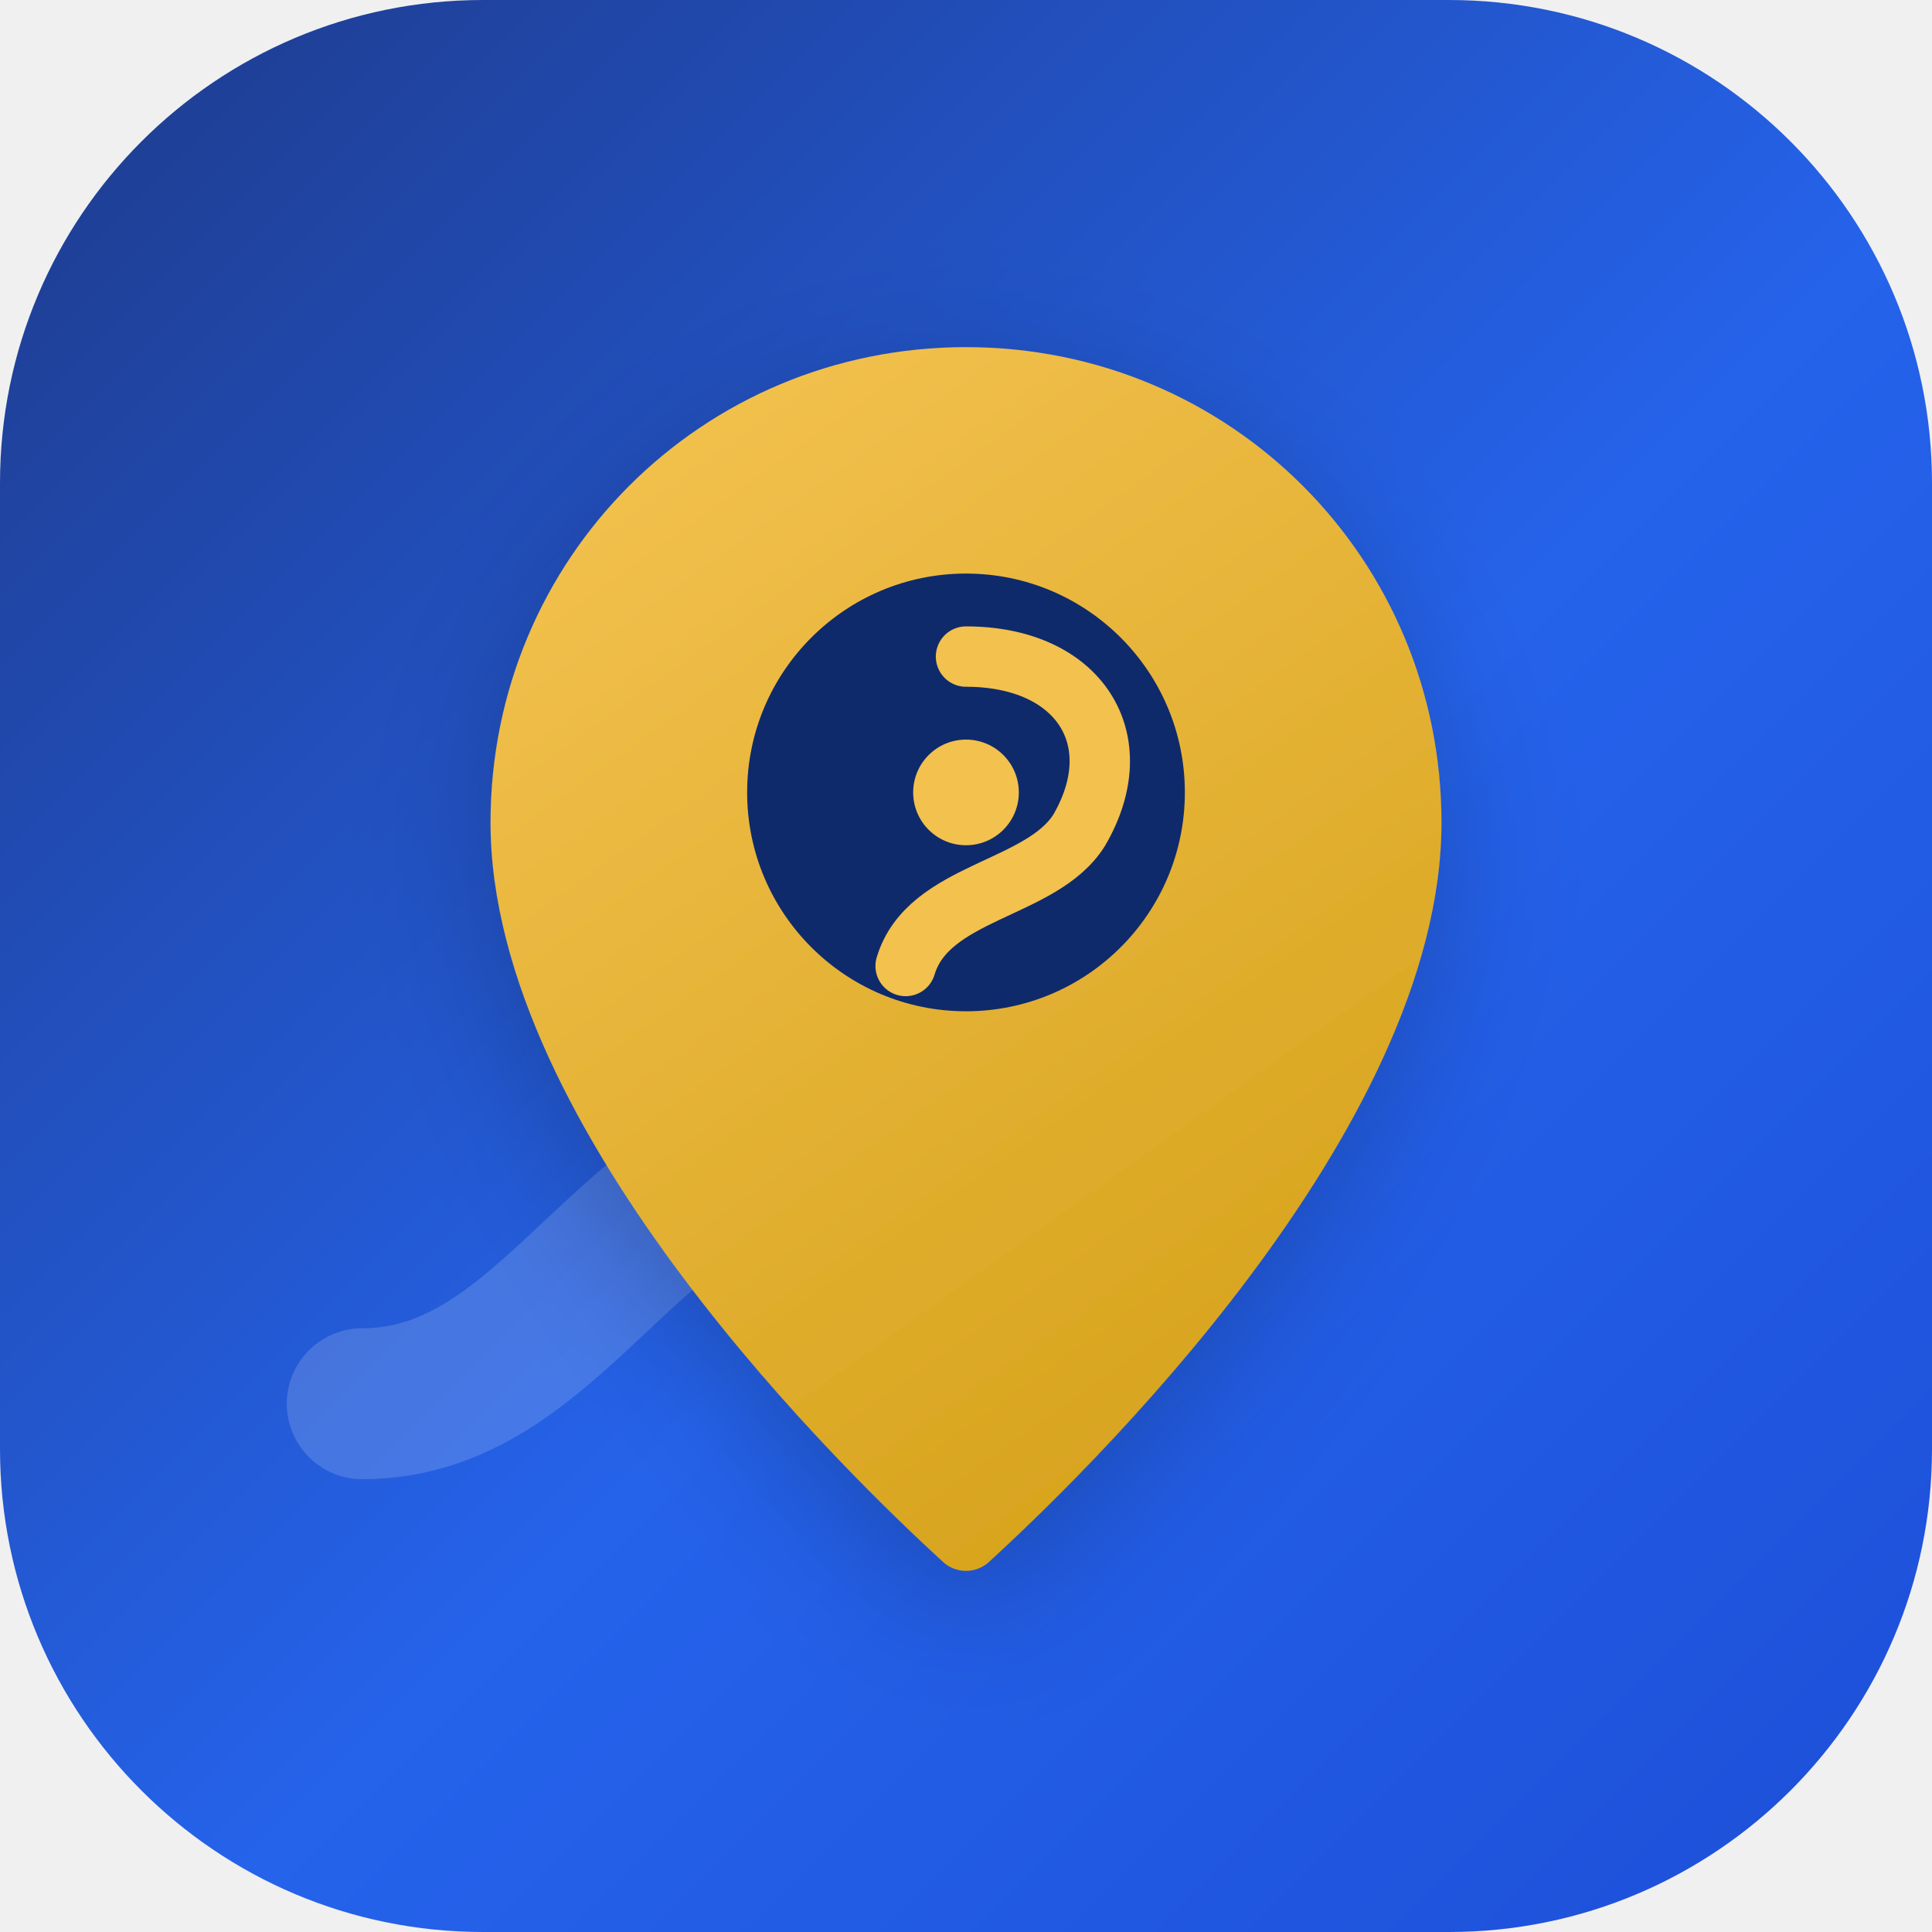
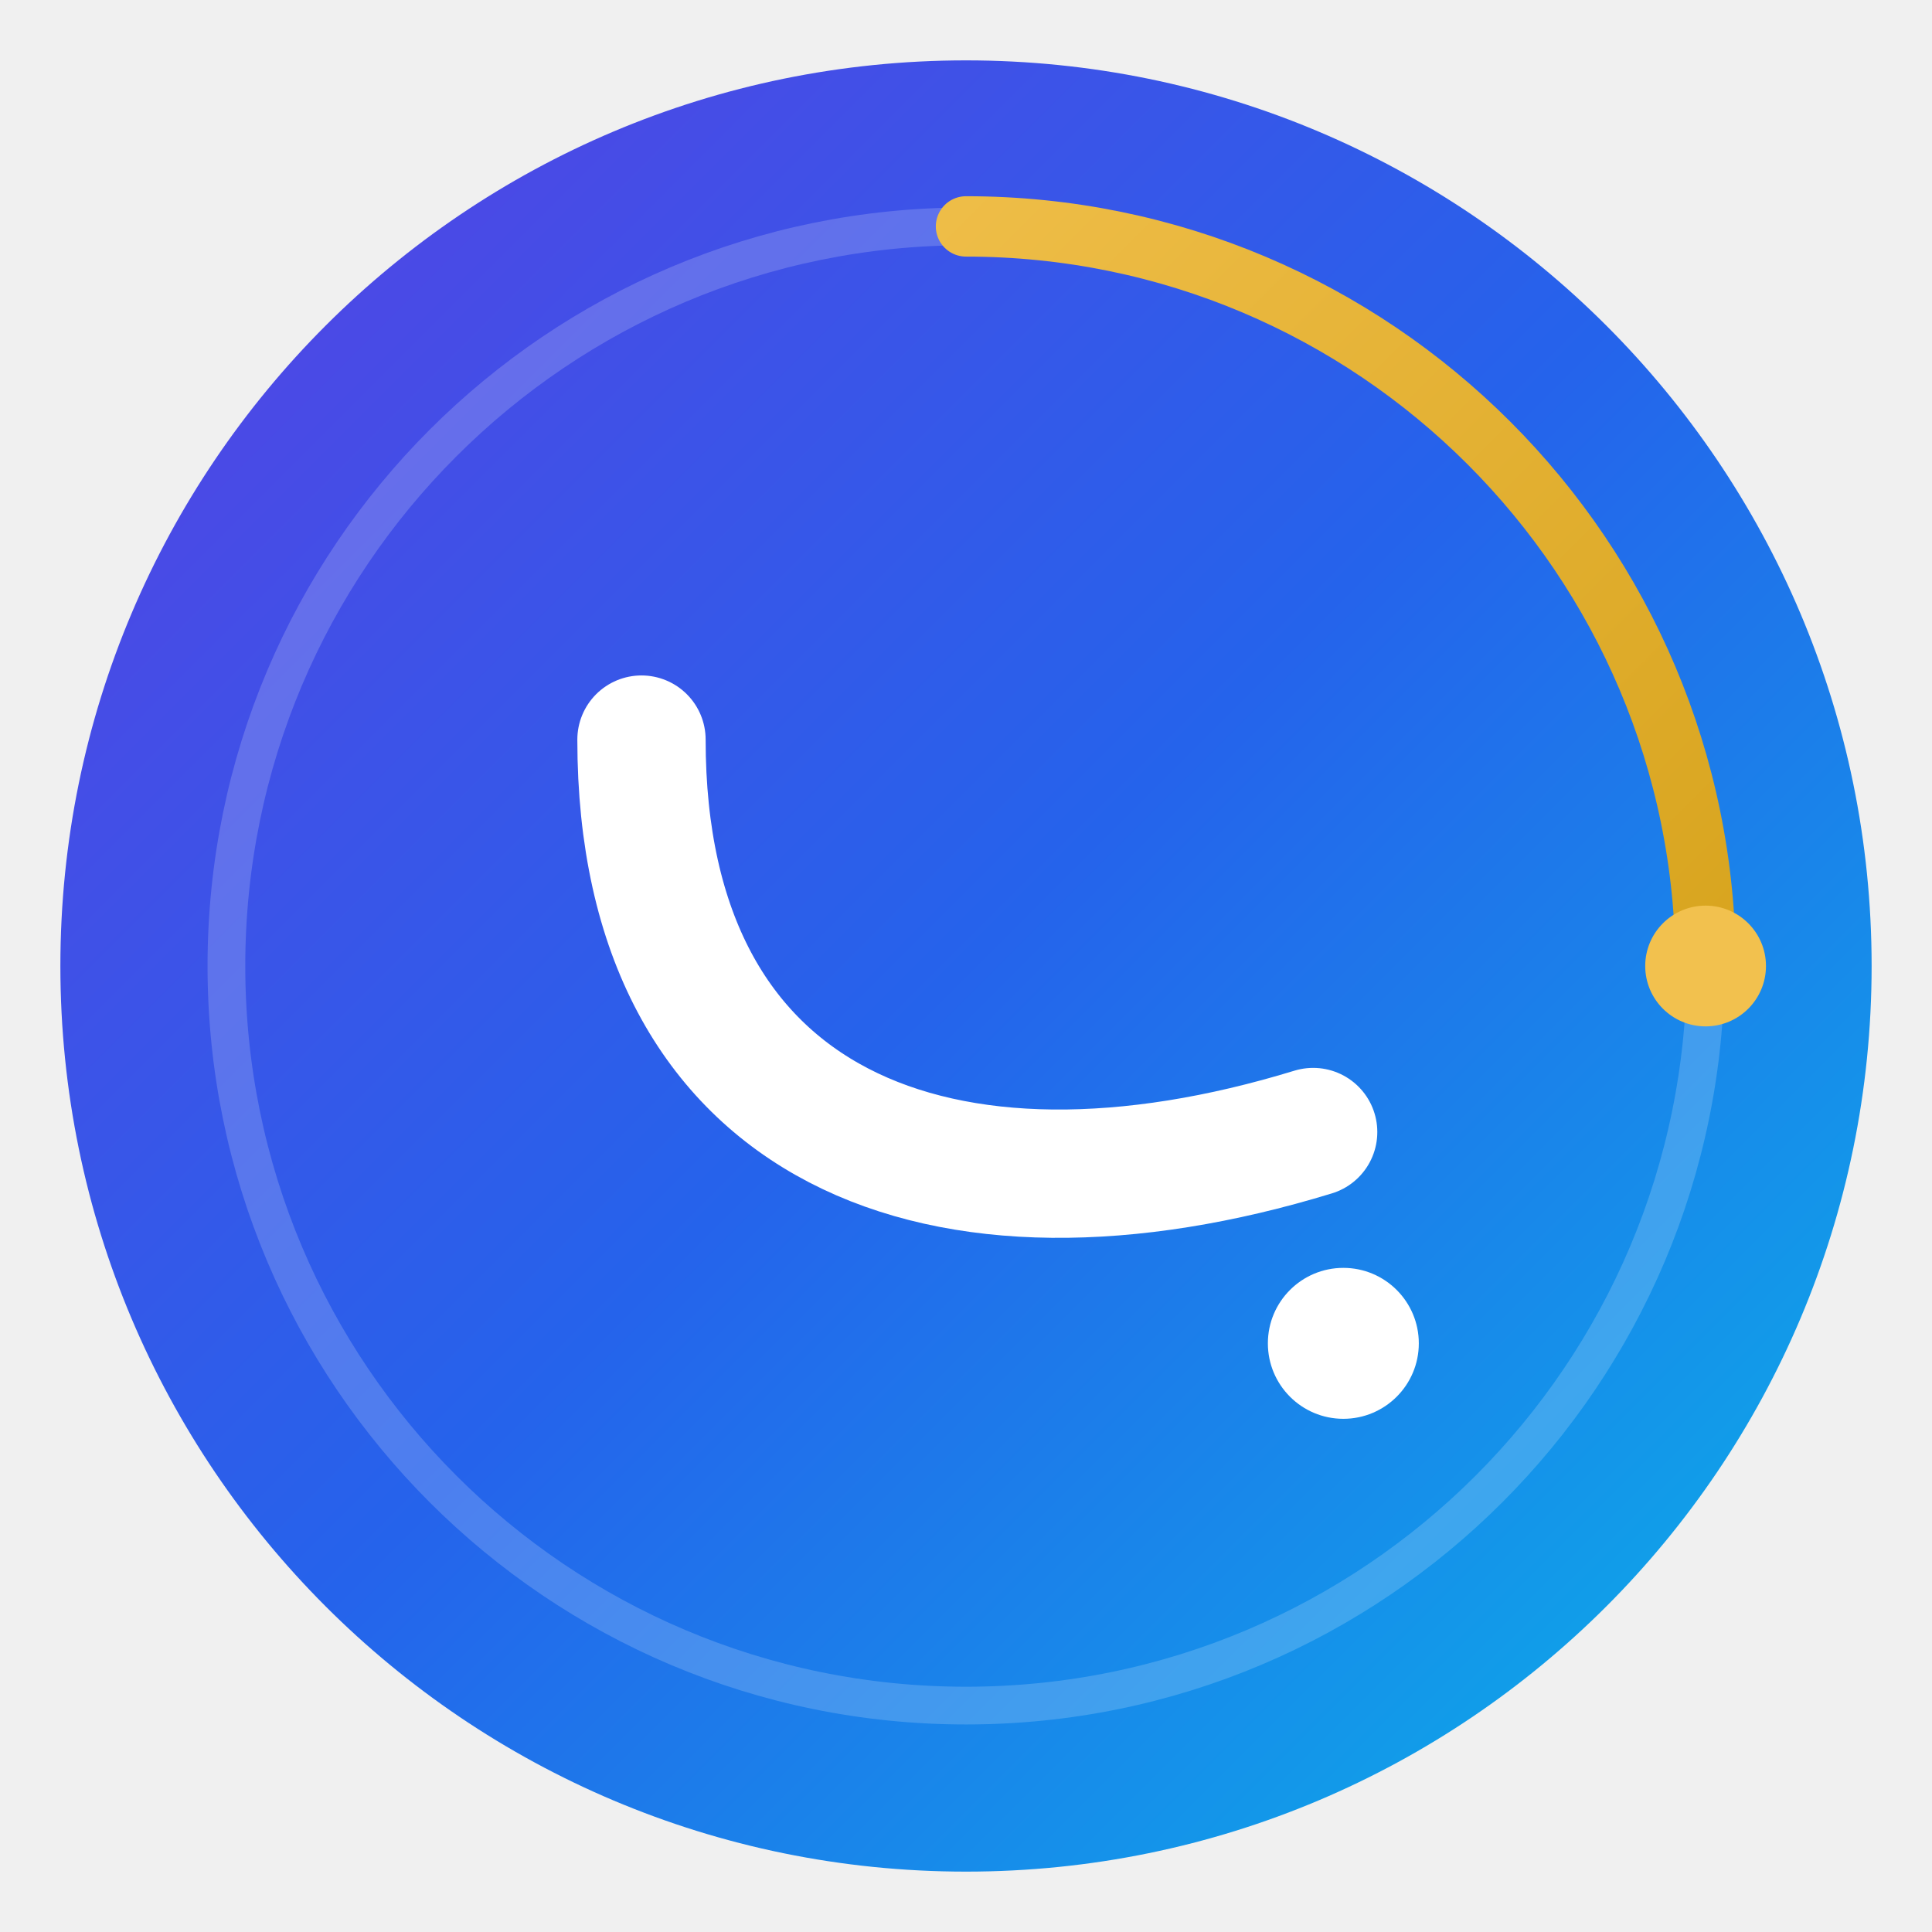
<svg xmlns="http://www.w3.org/2000/svg" width="512" height="512" viewBox="0 0 512 512" fill="none" role="img" aria-label="Rafeeq">
  <defs>
-     <linearGradient id="rfqBg" x1="0" y1="0" x2="512" y2="512" gradientUnits="userSpaceOnUse">
-       <stop stop-color="#1E3A8A" />
-       <stop offset="0.55" stop-color="#2563EB" />
-       <stop offset="1" stop-color="#1D4ED8" />
+     <linearGradient id="rfqCircle" x1="64" y1="64" x2="448" y2="448" gradientUnits="userSpaceOnUse">
+       <stop stop-color="#4F46E5" />
+       <stop offset="0.5" stop-color="#2563EB" />
+       <stop offset="1" stop-color="#0EA5E9" />
    </linearGradient>
-     <linearGradient id="rfqGold" x1="160" y1="120" x2="360" y2="400" gradientUnits="userSpaceOnUse">
+     <linearGradient id="rfqArc" x1="120" y1="120" x2="392" y2="392" gradientUnits="userSpaceOnUse">
      <stop stop-color="#F2C14E" />
      <stop offset="1" stop-color="#D4A017" />
    </linearGradient>
-     <filter id="rfqShadow" x="-20%" y="-20%" width="140%" height="140%">
-       <feDropShadow dx="0" dy="10" stdDeviation="18" flood-color="#000000" flood-opacity="0.22" />
-     </filter>
  </defs>
-   <rect width="512" height="512" rx="128" fill="url(#rfqBg)" />
-   <path d="M96 372 C 150 372, 168 300, 232 300 C 300 300, 300 232, 256 196" stroke="#FFFFFF" stroke-opacity="0.16" stroke-width="40" stroke-linecap="round" fill="none" />
-   <g filter="url(#rfqShadow)">
-     <path d="M256 92              C 326 92, 382 148, 382 218              C 382 300, 286 392, 262 414              a 9 9 0 0 1 -12 0              C 226 392, 130 300, 130 218              C 130 148, 186 92, 256 92 Z" fill="url(#rfqGold)" />
-   </g>
-   <circle cx="256" cy="210" r="58" fill="#0F2A6B" />
-   <path d="M256 174 C 286 174, 300 196, 286 220 C 276 236, 246 236, 240 256" stroke="#F2C14E" stroke-width="16" stroke-linecap="round" fill="none" />
-   <circle cx="256" cy="210" r="14" fill="#F2C14E" />
+   <circle cx="256" cy="256" r="240" fill="url(#rfqCircle)" />
+   <circle cx="256" cy="256" r="196" fill="none" stroke="#FFFFFF" stroke-opacity="0.18" stroke-width="10" />
+   <path d="M256 60 A 196 196 0 0 1 452 256" fill="none" stroke="url(#rfqArc)" stroke-width="16" stroke-linecap="round" />
+   <circle cx="452" cy="256" r="16" fill="#F2C14E" />
+   <path d="M170 196            C 170 300, 250 330, 348 300" fill="none" stroke="#FFFFFF" stroke-width="34" stroke-linecap="round" />
+   <circle cx="356" cy="356" r="20" fill="#FFFFFF" />
</svg>
